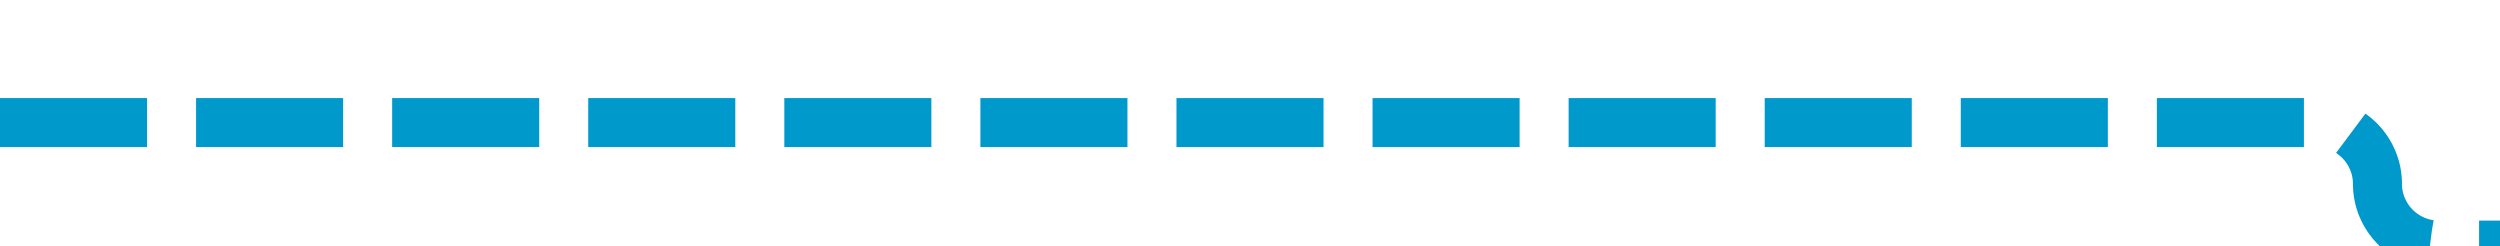
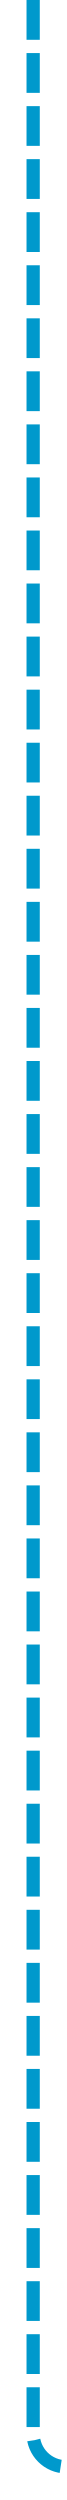
- <svg xmlns="http://www.w3.org/2000/svg" version="1.1" width="102px" height="10px" preserveAspectRatio="xMinYMid meet" viewBox="2133 833  102 8">
-   <path d="M 2133 837  L 2227.5 837  A 2.5 2.5 0 0 1 2230 839.5 A 2.5 2.5 0 0 0 2232.5 842 L 2243 842  " stroke-width="2" stroke-dasharray="6,2" stroke="#0099cc" fill="none" />
-   <path d="M 2237.893 837.707  L 2242.186 842  L 2237.893 846.293  L 2239.307 847.707  L 2244.307 842.707  L 2245.014 842  L 2244.307 841.293  L 2239.307 836.293  L 2237.893 837.707  Z " fill-rule="nonzero" fill="#0099cc" stroke="none" />
+ <svg xmlns="http://www.w3.org/2000/svg" version="1.1" width="10px" height="377px" preserveAspectRatio="xMidYMin meet" viewBox="1164 463  8 377">
+   <path d="M 1168 463  L 1168 830  A 5 5 0 0 0 1173 835 L 1554 835  " stroke-width="2" stroke-dasharray="6,2" stroke="#0099cc" fill="none" />
+   <path d="M 1548.893 830.707  L 1553.186 835  L 1548.893 839.293  L 1550.307 840.707  L 1555.307 835.707  L 1556.014 835  L 1555.307 834.293  L 1550.307 829.293  L 1548.893 830.707  Z " fill-rule="nonzero" fill="#0099cc" stroke="none" />
</svg>
